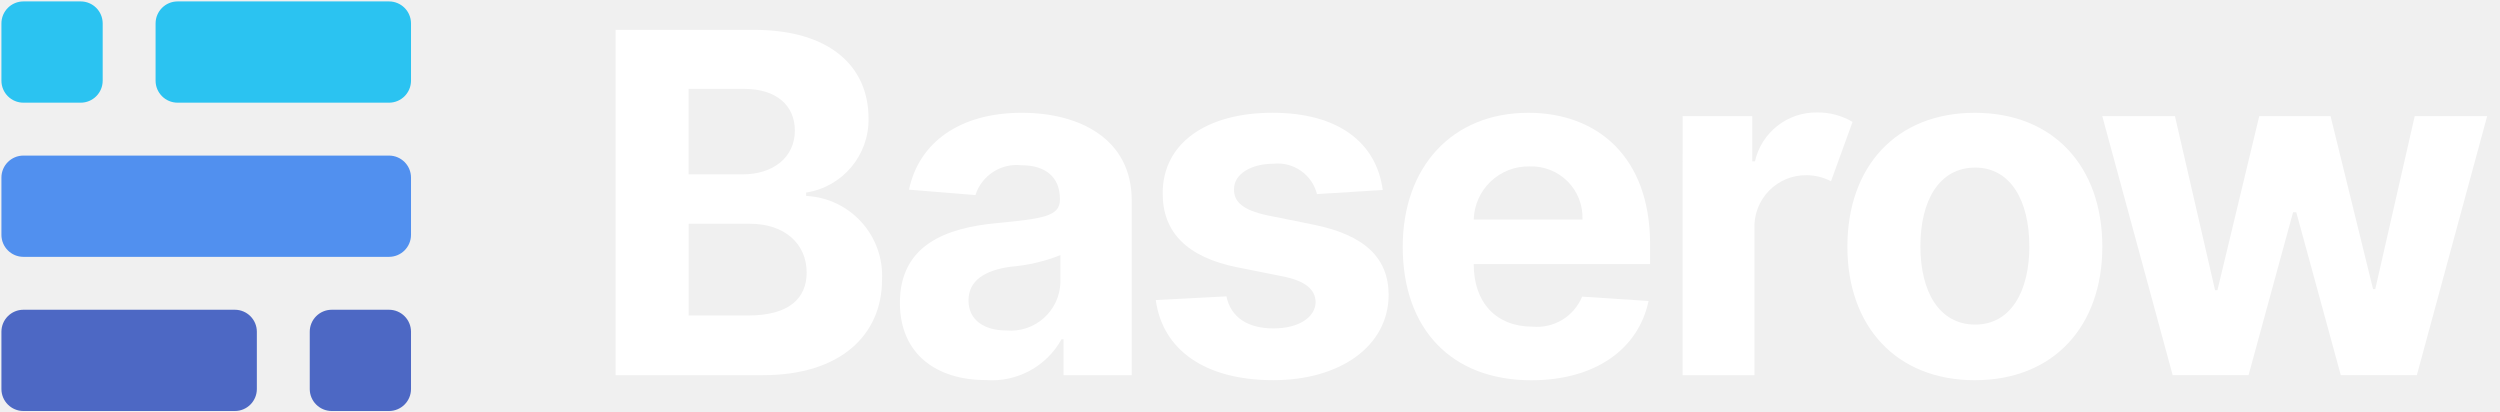
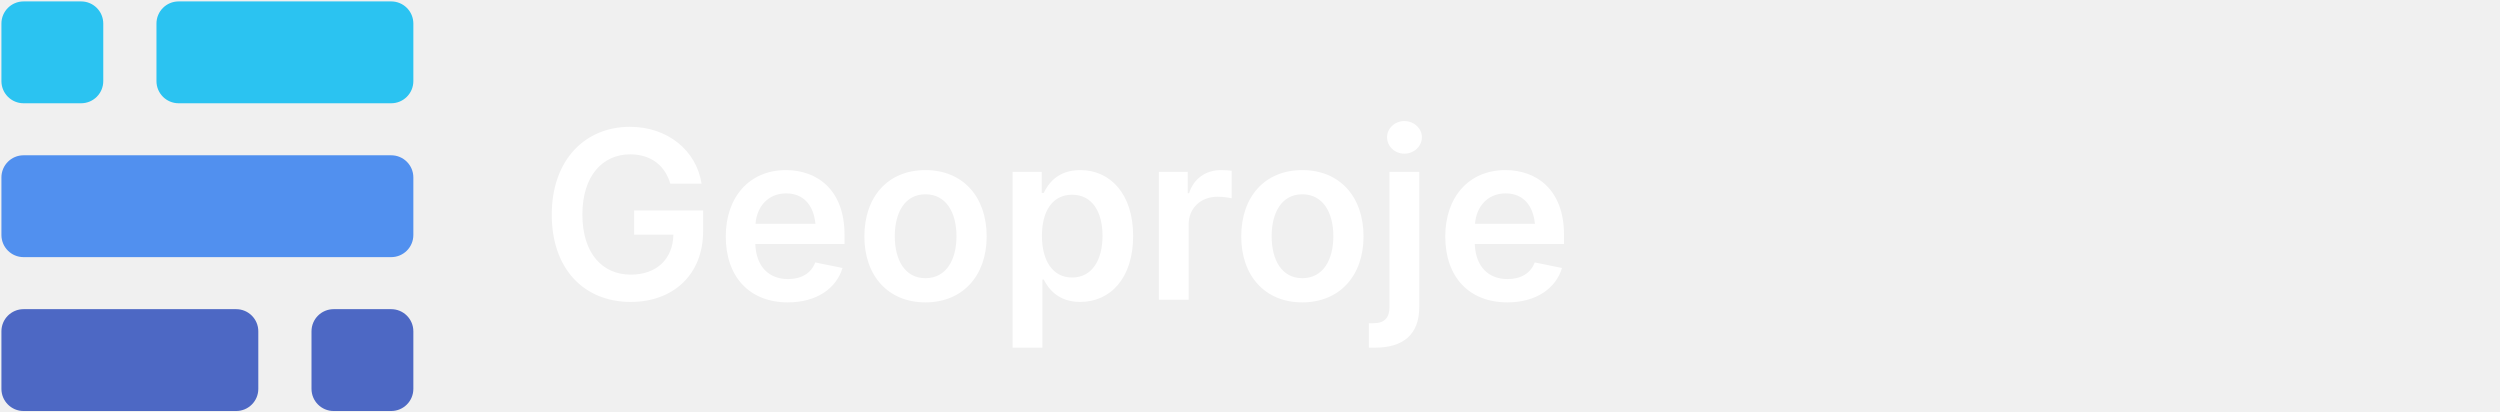
<svg xmlns="http://www.w3.org/2000/svg" width="176" height="29" viewBox="0 0 176 29">
  <defs>
    <clipPath id="clip-logo_white">
      <rect width="176" height="29" />
    </clipPath>
  </defs>
-   <g id="logo_white" data-name="logo white" clip-path="url(#clip-logo_white)">
-     <g id="Group_10" data-name="Group 10" transform="translate(189.1 -226.9)">
-       <path id="Path_50" data-name="Path 50" d="M1.55,0H16.432a1.55,1.55,0,0,1,1.55,1.55V5.579a1.55,1.55,0,0,1-1.55,1.55H1.55A1.55,1.55,0,0,1,0,5.579V1.55A1.55,1.55,0,0,1,1.55,0Z" transform="translate(-171.018 255.835) rotate(180)" fill="#4d68c4" />
-       <path id="Path_40" data-name="Path 40" d="M1.55,0H27.285a1.55,1.55,0,0,1,1.55,1.55V5.579a1.55,1.55,0,0,1-1.55,1.55H1.55A1.55,1.55,0,0,1,0,5.579V1.55A1.55,1.55,0,0,1,1.55,0Z" transform="translate(-160.165 244.982) rotate(180)" fill="#5190ef" />
-       <path id="Path_49" data-name="Path 49" d="M1.55,0H16.432a1.55,1.55,0,0,1,1.55,1.55V5.579a1.55,1.55,0,0,1-1.55,1.55H1.55A1.55,1.55,0,0,1,0,5.579V1.55A1.55,1.55,0,0,1,1.55,0Z" transform="translate(-160.165 234.129) rotate(180)" fill="#2bc3f1" />
-       <path id="Path_51" data-name="Path 51" d="M1.55,0H5.579a1.55,1.55,0,0,1,1.55,1.55V5.579a1.55,1.55,0,0,1-1.55,1.55H1.55A1.55,1.55,0,0,1,0,5.579V1.55A1.55,1.55,0,0,1,1.55,0Z" transform="translate(-160.165 255.835) rotate(180)" fill="#4d68c4" />
-       <path id="Path_48" data-name="Path 48" d="M1.55,0H5.579a1.55,1.55,0,0,1,1.55,1.55V5.579a1.55,1.55,0,0,1-1.55,1.55H1.55A1.55,1.55,0,0,1,0,5.579V1.55A1.55,1.55,0,0,1,1.55,0Z" transform="translate(-189 227)" fill="#2bc3f1" />
-       <path id="Path_41" data-name="Path 41" d="M197.666,9.238H207.4c5.366,0,8.072,2.588,8.072,6.232a5.192,5.192,0,0,1-4.392,5.223v.237a5.629,5.629,0,0,1,5.342,5.9c0,3.87-2.909,6.719-8.369,6.719H197.666Zm8.951,10.173c2.1,0,3.668-1.163,3.668-3.086,0-1.757-1.294-2.932-3.573-2.932h-3.906v6.019Zm.38,9.936c2.873,0,4.119-1.2,4.119-3.027,0-2.006-1.531-3.431-4-3.431h-4.309v6.458Z" transform="translate(-343.427 219.763)" fill="#fff" />
-       <path id="Path_42" data-name="Path 42" d="M289.155,49.315c0-4.072,3.241-5.283,6.849-5.615,3.17-.309,4.416-.463,4.416-1.638v-.071c0-1.5-.985-2.362-2.707-2.362a3.051,3.051,0,0,0-3.241,2.1l-4.677-.38c.7-3.324,3.573-5.413,7.941-5.413,4.06,0,7.74,1.828,7.74,6.173v12.3h-4.8V51.88h-.143a5.6,5.6,0,0,1-5.33,2.873C291.731,54.752,289.155,52.924,289.155,49.315Zm11.3-1.425V45.956a12.173,12.173,0,0,1-3.514.819c-1.781.249-2.956.95-2.956,2.374,0,1.389,1.116,2.113,2.671,2.113a3.5,3.5,0,0,0,3.8-3.371Z" transform="translate(-414.902 198.904)" fill="#fff" />
-       <path id="Path_43" data-name="Path 43" d="M382.858,41.659a2.849,2.849,0,0,0-3.051-2.137c-1.567,0-2.8.712-2.79,1.8-.012.878.618,1.46,2.315,1.828l3.3.665c3.538.724,5.259,2.3,5.271,4.938-.012,3.6-3.4,6.007-8.12,6.007-4.832,0-7.8-2.149-8.274-5.639l4.974-.261c.309,1.484,1.508,2.256,3.312,2.256,1.769,0,2.944-.772,2.968-1.852-.024-.914-.748-1.5-2.339-1.816l-3.157-.629c-3.561-.712-5.283-2.481-5.271-5.211-.012-3.514,3.063-5.674,7.728-5.674,4.606,0,7.312,2.077,7.763,5.437Z" transform="translate(-479.242 198.904)" fill="#fff" />
-       <path id="Path_44" data-name="Path 44" d="M450.98,45.374c0-5.627,3.478-9.437,8.844-9.437,4.82,0,8.571,3.063,8.571,9.259v1.389H455.978V46.6c0,2.718,1.6,4.392,4.131,4.392a3.434,3.434,0,0,0,3.5-2.113l4.677.309c-.712,3.383-3.751,5.579-8.262,5.579C454.411,54.764,450.98,51.155,450.98,45.374Zm12.654-1.923a3.594,3.594,0,0,0-3.727-3.739,3.851,3.851,0,0,0-3.929,3.739Z" transform="translate(-541.328 198.904)" fill="#fff" />
-       <path id="Path_45" data-name="Path 45" d="M541.066,36.088h4.9V39.27h.19a4.42,4.42,0,0,1,4.38-3.443,4.8,4.8,0,0,1,2.493.665l-1.519,4.179a3.756,3.756,0,0,0-1.721-.427,3.62,3.62,0,0,0-3.668,3.763V54.322h-5.057Z" transform="translate(-611.708 198.99)" fill="#fff" />
-       <path id="Path_46" data-name="Path 46" d="M594.088,45.362c0-5.651,3.443-9.425,8.974-9.425s8.974,3.775,8.974,9.425c0,5.615-3.443,9.4-8.974,9.4S594.088,50.977,594.088,45.362Zm12.808-.036c0-3.181-1.306-5.532-3.81-5.532-2.552,0-3.858,2.35-3.858,5.532s1.306,5.52,3.858,5.52C605.591,50.847,606.9,48.508,606.9,45.327Z" transform="translate(-653.132 198.904)" fill="#fff" />
-       <path id="Path_47" data-name="Path 47" d="M676.111,37.022h5.116l2.825,12.251h.166l2.944-12.251h5.021L695.175,49.2h.154l2.778-12.179h5.1l-4.95,18.234h-5.354l-3.134-11.467h-.226l-3.134,11.467h-5.342Z" transform="translate(-717.211 198.056)" fill="#fff" />
+   <g clip-path="url(#clip-logo_white)">
+     <g transform="translate(0.016 0.1)">
+       <path d="M1.559,0H16.526a1.559,1.559,0,0,1,1.559,1.559V5.611A1.559,1.559,0,0,1,16.526,7.17H1.559A1.559,1.559,0,0,1,0,5.611V1.559A1.559,1.559,0,0,1,1.559,0Z" transform="translate(18.169 28.835) rotate(180)" fill="#4d68c4" />
+       <path d="M1.559,0H27.441A1.559,1.559,0,0,1,29,1.559V5.611A1.559,1.559,0,0,1,27.441,7.17H1.559A1.559,1.559,0,0,1,0,5.611V1.559A1.559,1.559,0,0,1,1.559,0Z" transform="translate(29.084 18.002) rotate(180)" fill="#5190ef" />
+       <path d="M1.559,0H16.526a1.559,1.559,0,0,1,1.559,1.559V5.611A1.559,1.559,0,0,1,16.526,7.17H1.559A1.559,1.559,0,0,1,0,5.611V1.559A1.559,1.559,0,0,1,1.559,0Z" transform="translate(29.084 7.17) rotate(180)" fill="#2bc3f1" />
+       <path d="M1.559,0H5.611A1.559,1.559,0,0,1,7.17,1.559V5.611A1.559,1.559,0,0,1,5.611,7.17H1.559A1.559,1.559,0,0,1,0,5.611V1.559A1.559,1.559,0,0,1,1.559,0Z" transform="translate(29.084 28.835) rotate(180)" fill="#4d68c4" />
+       <path d="M1.559,0H5.611A1.559,1.559,0,0,1,7.17,1.559V5.611A1.559,1.559,0,0,1,5.611,7.17H1.559A1.559,1.559,0,0,1,0,5.611V1.559A1.559,1.559,0,0,1,1.559,0Z" transform="translate(0.084 0)" fill="#2bc3f1" />
+       <text x="38" y="21" font-family="Inter, system-ui, -apple-system, Segoe UI, Roboto, sans-serif" font-size="16.5" font-weight="600" fill="#ffffff">Geoproje</text>
    </g>
  </g>
</svg>
